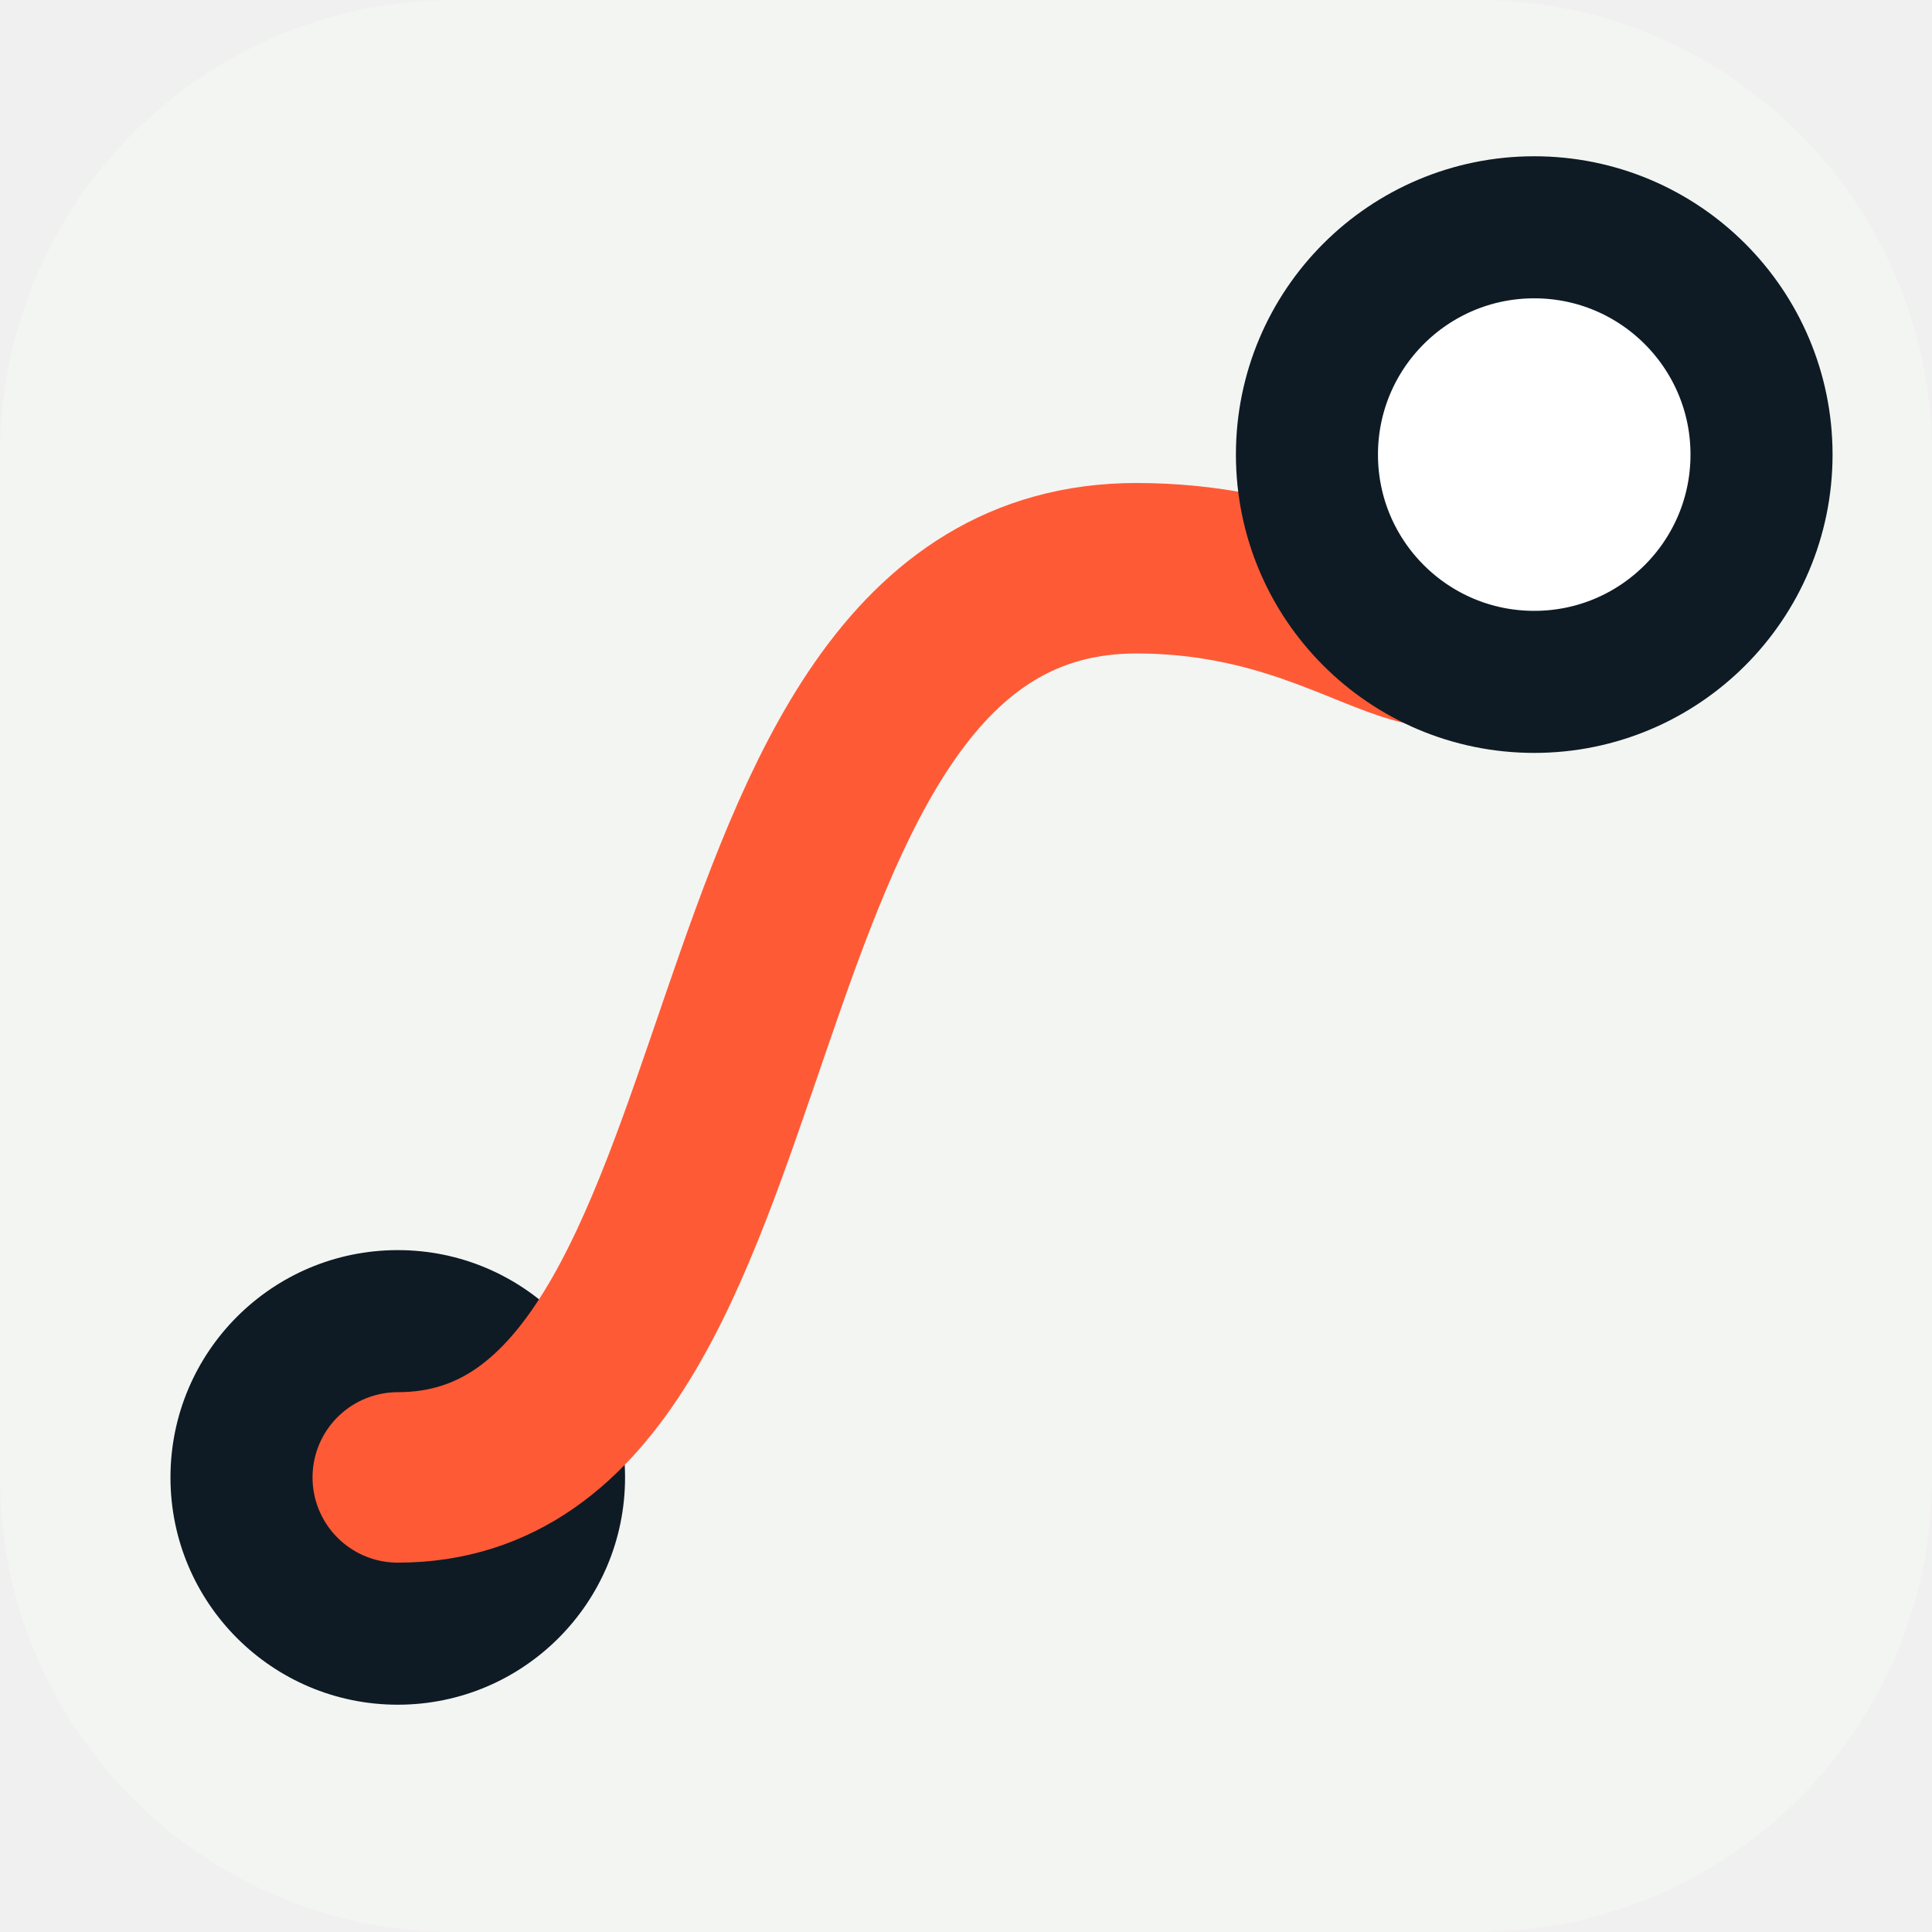
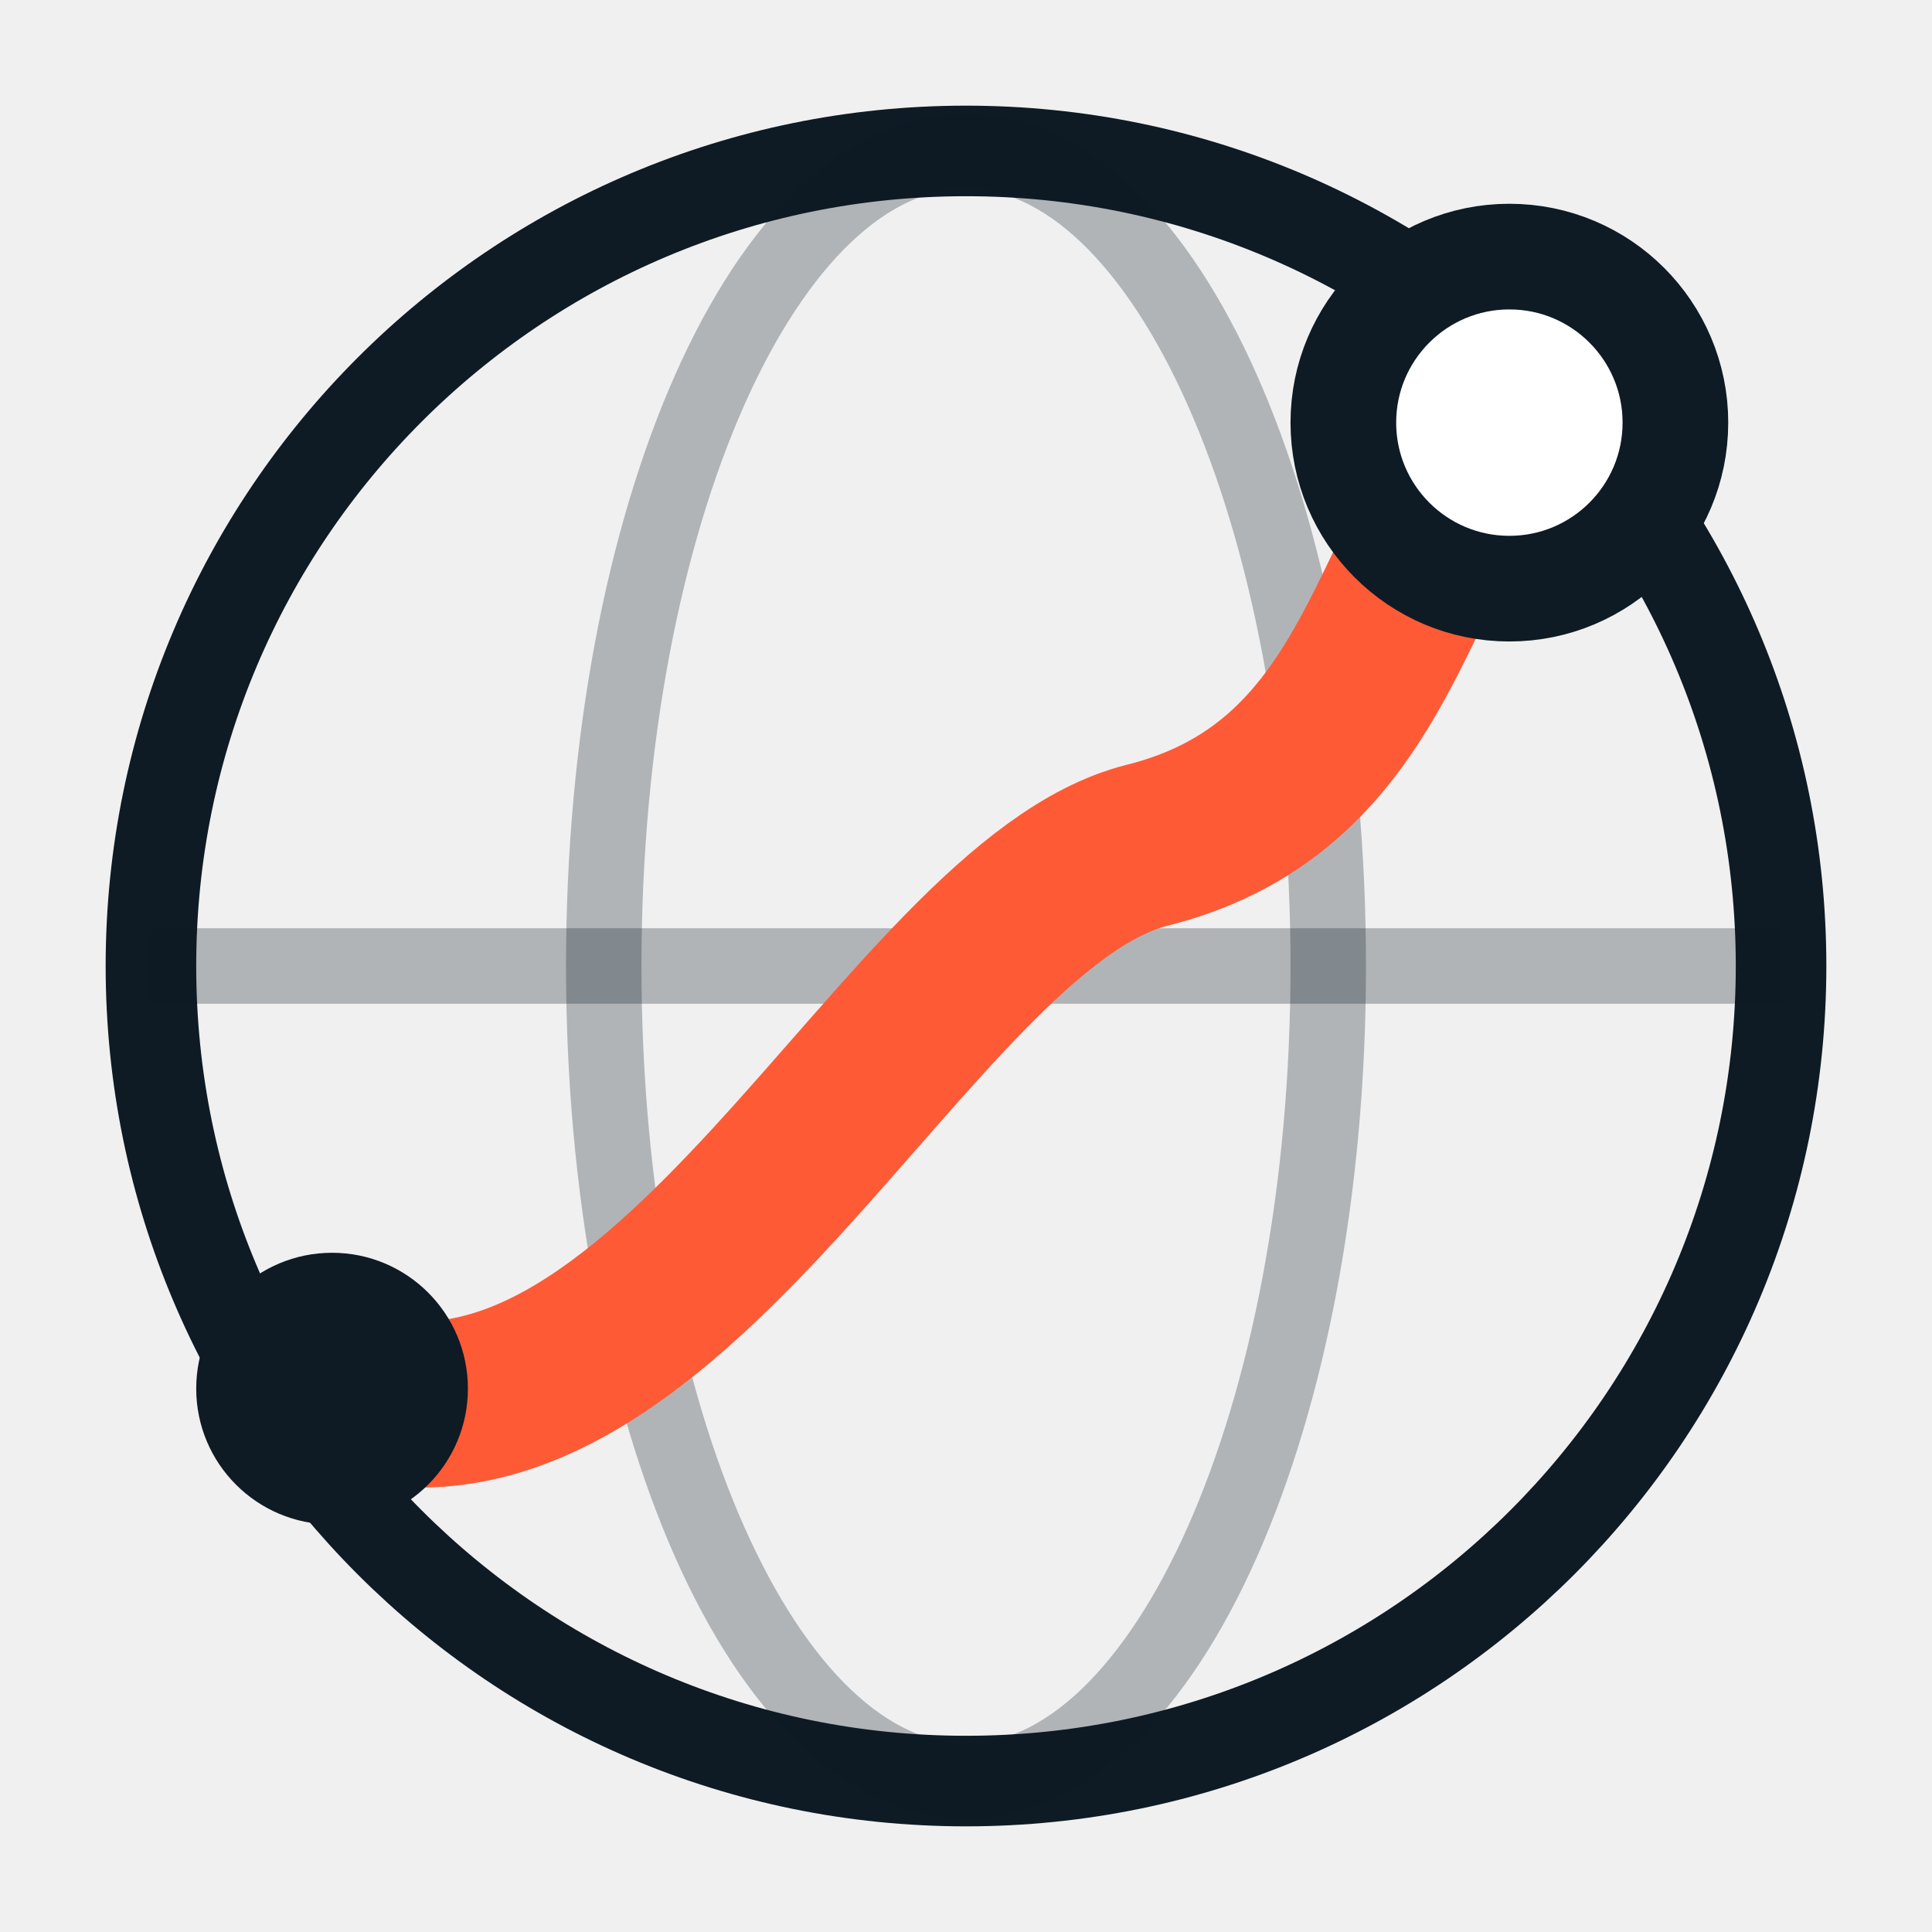
- <svg xmlns="http://www.w3.org/2000/svg" viewBox="0 0 34 34">
-   <rect width="34" height="34" rx="8" fill="#f3f5f2" />
-   <circle cx="7" cy="26" r="4" fill="#0e1b24" />
-   <path d="M7 26C14 26 12 10 20 10C25 10 26 14 27 8" fill="none" stroke="#ff5a36" stroke-width="3" stroke-linecap="round" />
-   <circle cx="27" cy="8" r="4" fill="#fff" stroke="#0e1b24" stroke-width="2.5" />
+ <svg xmlns="http://www.w3.org/2000/svg" viewBox="0 0 64 64">
+   <style>.k{stroke:#0e1b24}.f{fill:#0e1b24}.r{fill:#fff}@media (prefers-color-scheme: dark){.k{stroke:#fff}.f{fill:#fff}.r{fill:#0e1b24}}</style>
+   <circle class="k" cx="32" cy="32" r="27" fill="none" stroke-width="3" />
+   <ellipse class="k" cx="32" cy="32" rx="12" ry="27" fill="none" stroke-opacity=".28" stroke-width="2.5" />
+   <path class="k" d="M5 32H59" stroke-opacity=".28" stroke-width="2.5" />
+   <path d="M11 46C22 50 30 30 38 28C46 26 46 18 50 14" fill="none" stroke="#ff5a36" stroke-width="5.5" stroke-linecap="round" />
+   <circle class="f" cx="11" cy="46" r="4.5" />
+   <circle class="k r" cx="50" cy="14" r="5.5" stroke-width="3.5" />
</svg>
